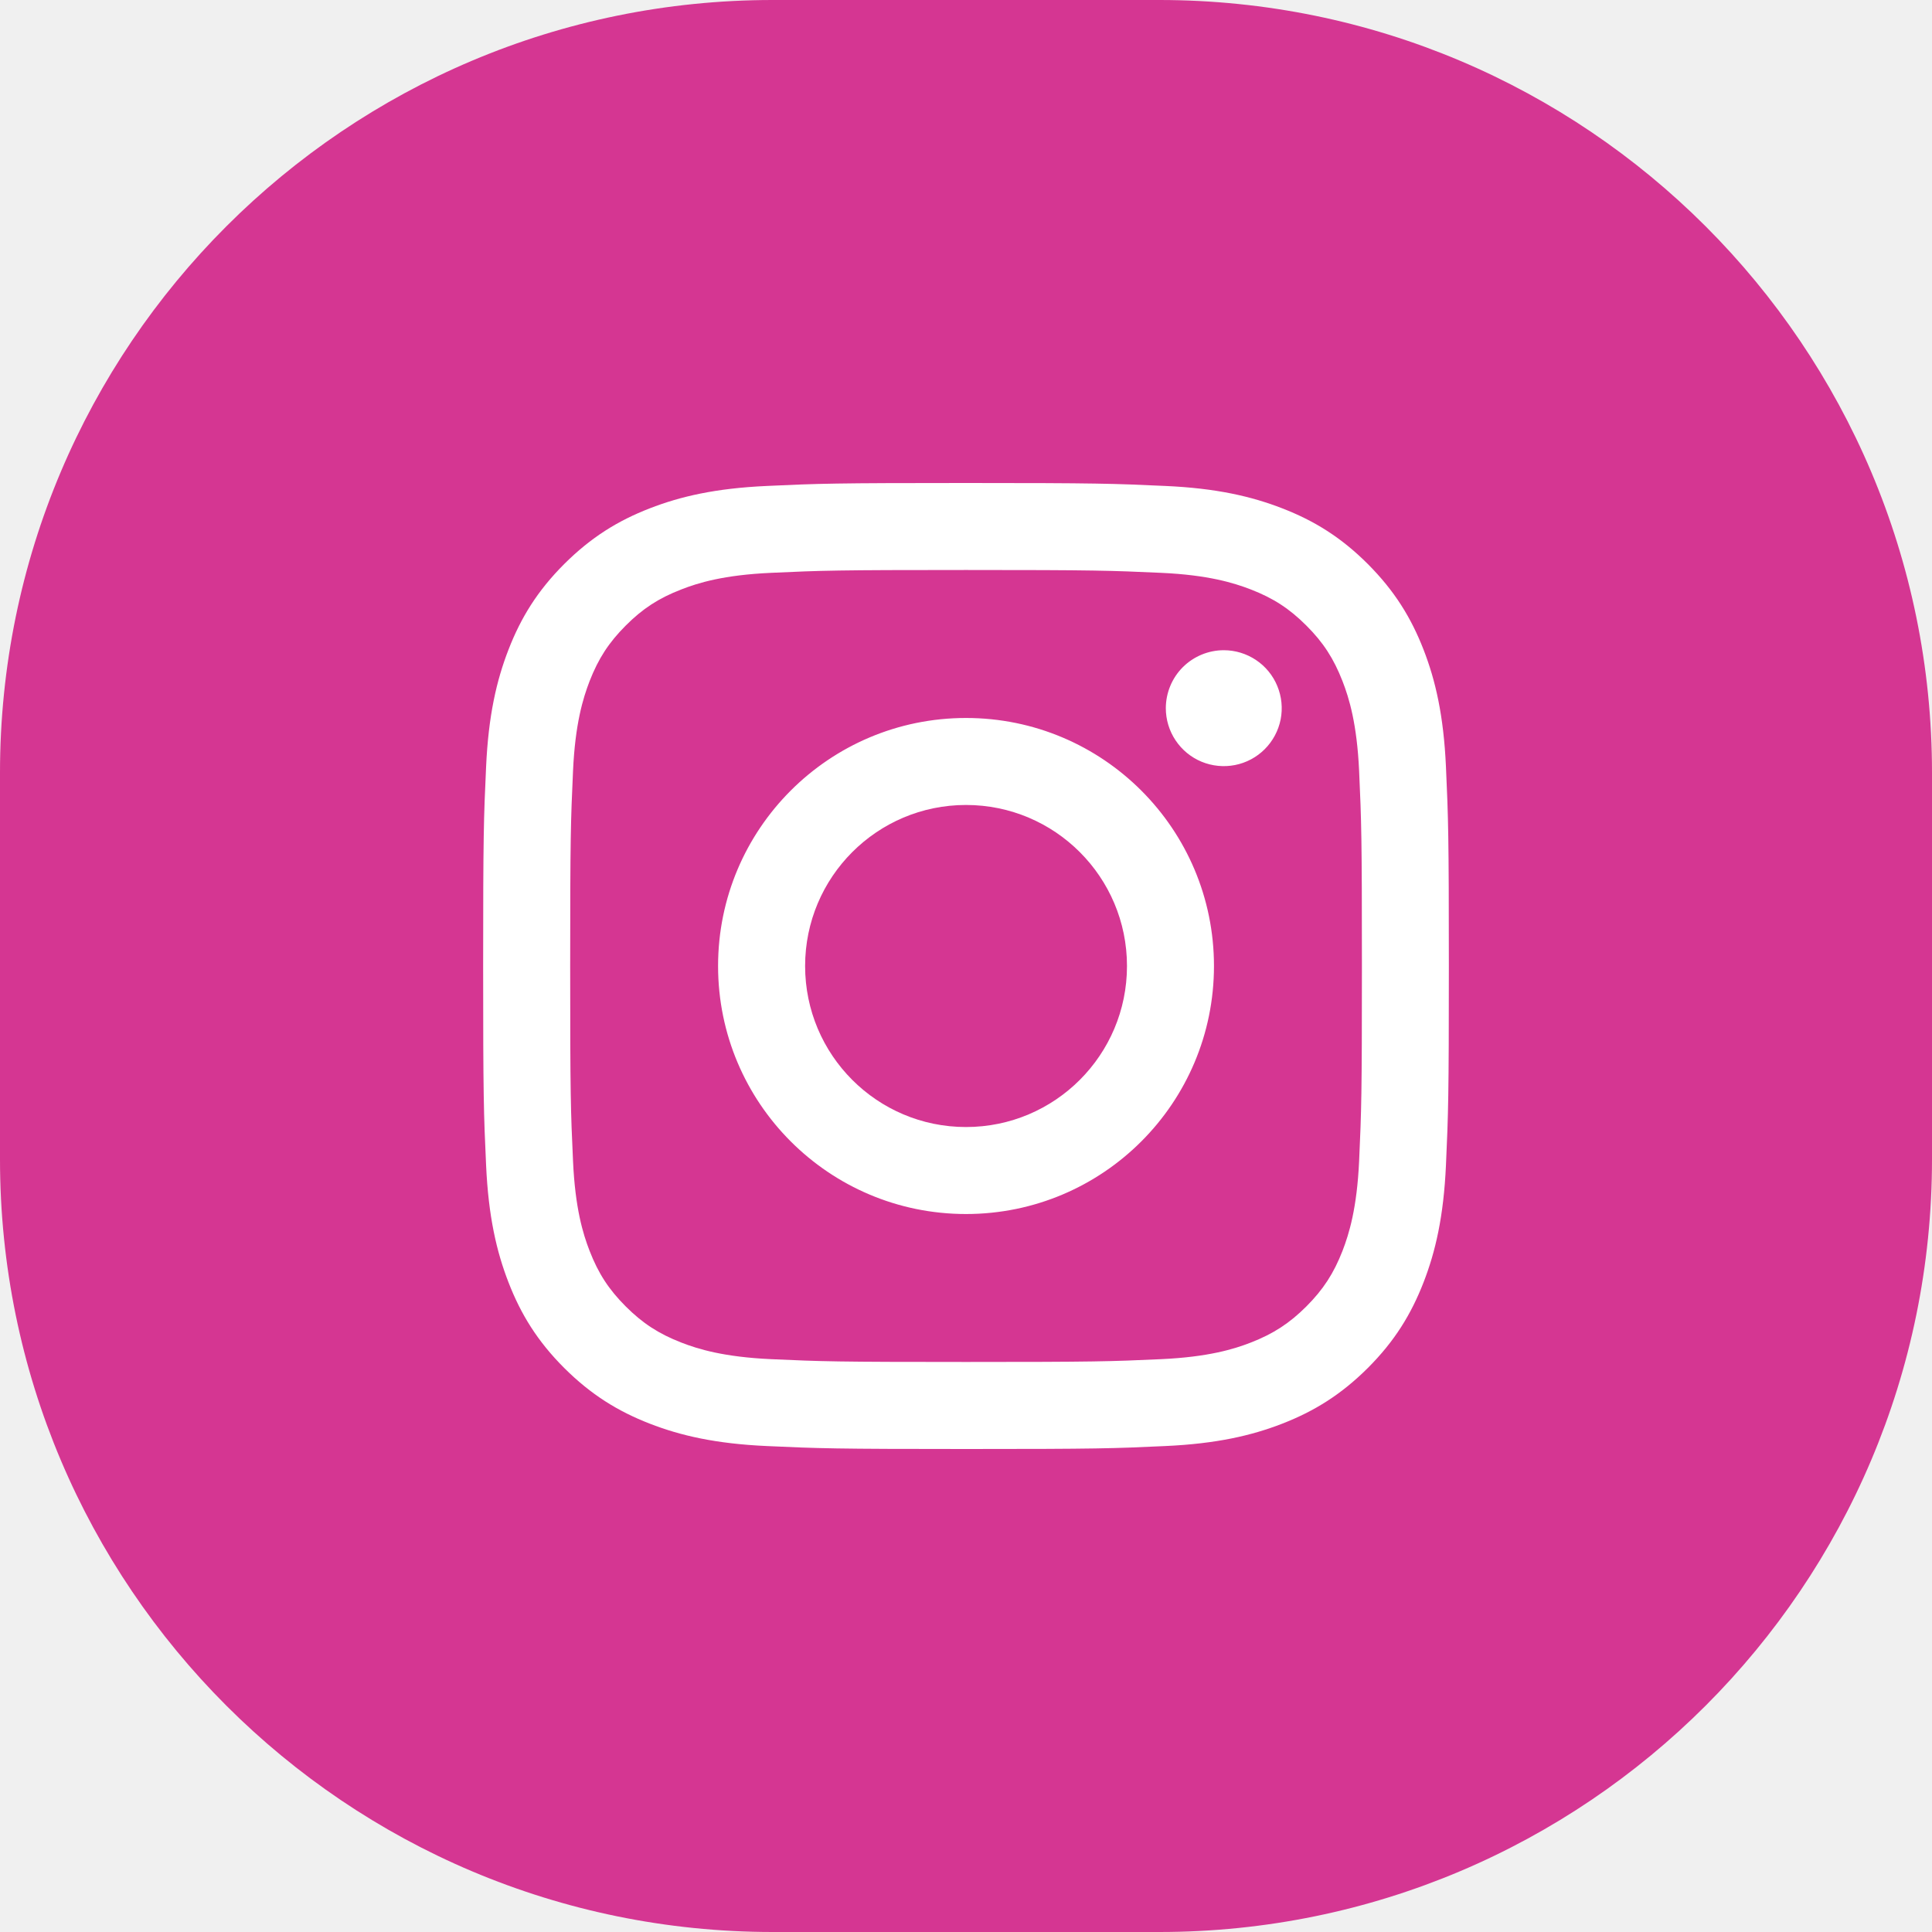
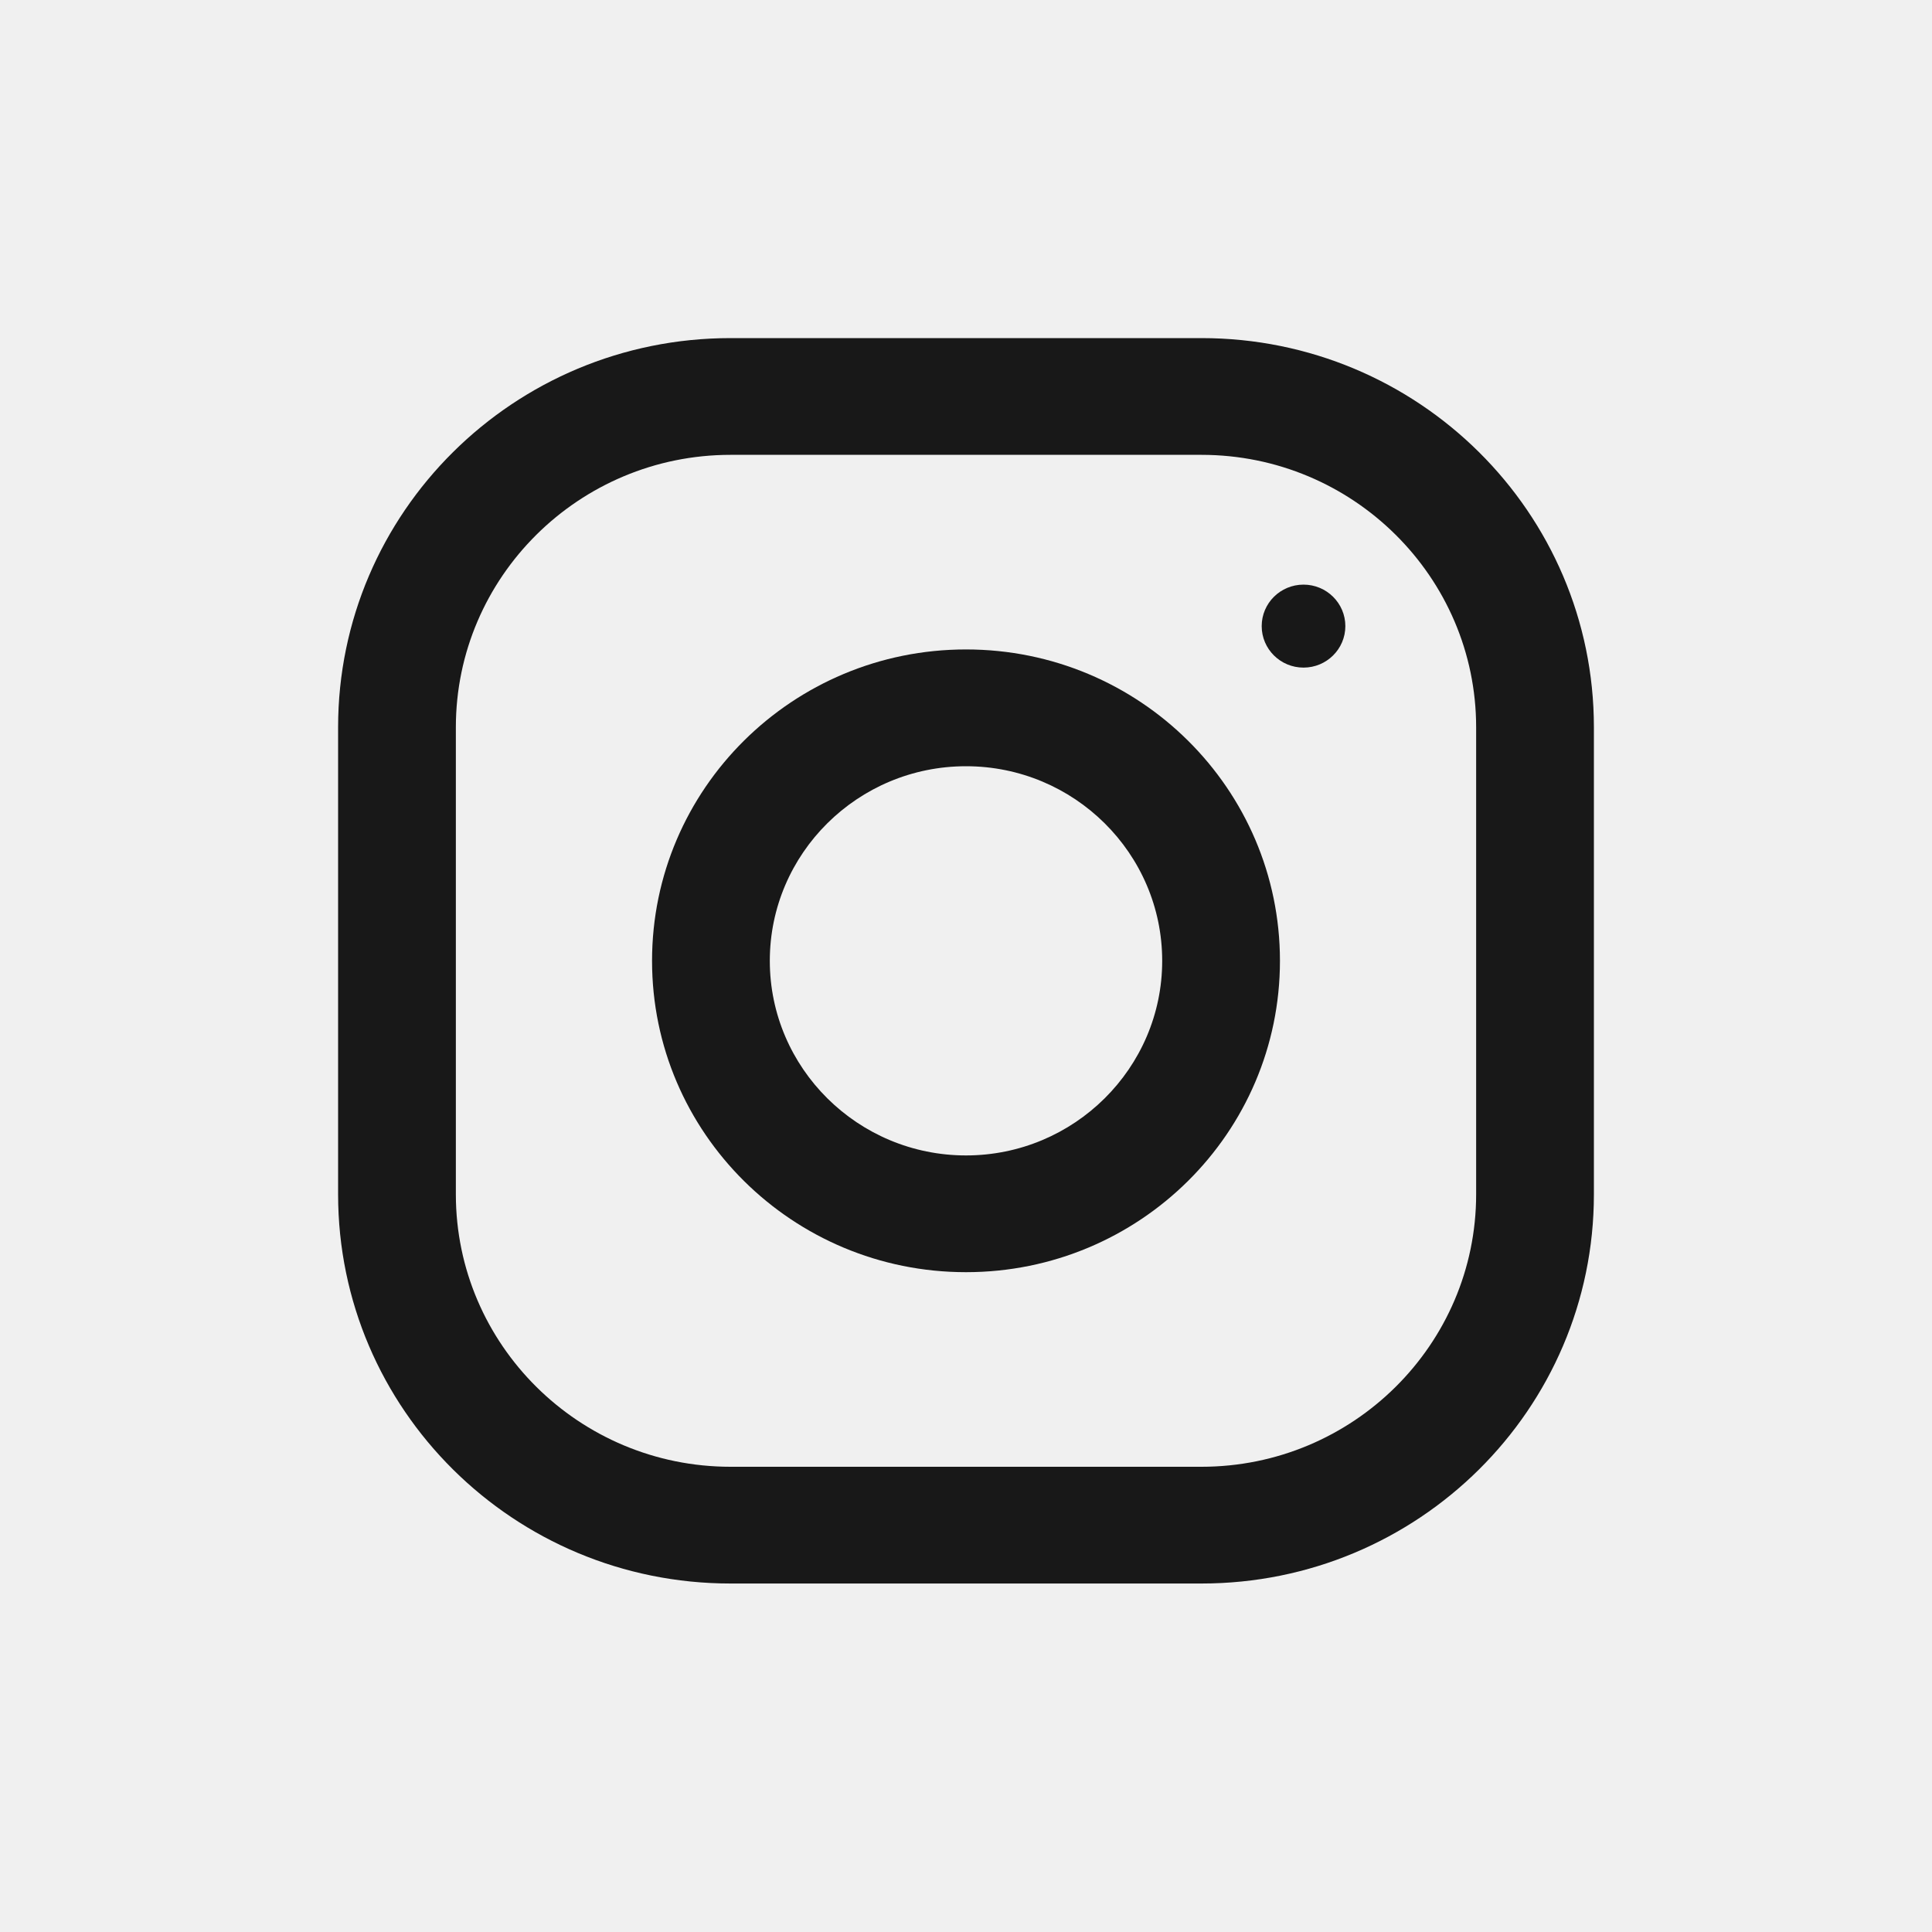
- <svg xmlns="http://www.w3.org/2000/svg" width="40" height="40" viewBox="0 0 40 40" fill="none">
-   <rect width="40" height="40" rx="16" fill="#D53692" />
-   <path d="M16.669 20C16.669 18.159 18.16 16.666 20 16.666C21.841 16.666 23.333 18.159 23.333 20C23.333 21.841 21.841 23.334 20 23.334C18.16 23.334 16.669 21.841 16.669 20ZM14.867 20C14.867 22.836 17.165 25.135 20 25.135C22.836 25.135 25.134 22.836 25.134 20C25.134 17.164 22.836 14.865 20 14.865C17.165 14.865 14.867 17.164 14.867 20ZM24.137 14.662C24.137 14.899 24.207 15.131 24.339 15.328C24.471 15.526 24.658 15.68 24.878 15.771C25.097 15.861 25.338 15.885 25.571 15.839C25.803 15.793 26.017 15.679 26.185 15.511C26.353 15.343 26.467 15.129 26.514 14.897C26.56 14.664 26.536 14.422 26.445 14.203C26.355 13.984 26.201 13.796 26.004 13.665C25.807 13.533 25.575 13.462 25.337 13.462H25.337C25.019 13.462 24.714 13.589 24.489 13.813C24.264 14.038 24.138 14.343 24.137 14.662ZM15.962 28.14C14.987 28.095 14.457 27.933 14.105 27.796C13.638 27.614 13.305 27.398 12.955 27.048C12.605 26.698 12.388 26.365 12.207 25.898C12.07 25.546 11.908 25.016 11.864 24.041C11.815 22.987 11.805 22.671 11.805 20C11.805 17.33 11.816 17.014 11.864 15.959C11.908 14.984 12.071 14.455 12.207 14.102C12.389 13.635 12.605 13.302 12.955 12.952C13.305 12.601 13.637 12.385 14.105 12.204C14.457 12.066 14.987 11.904 15.962 11.86C17.015 11.811 17.332 11.801 20 11.801C22.669 11.801 22.986 11.812 24.04 11.86C25.015 11.904 25.544 12.068 25.897 12.204C26.364 12.385 26.697 12.602 27.047 12.952C27.397 13.301 27.613 13.635 27.795 14.102C27.932 14.454 28.094 14.984 28.139 15.959C28.187 17.014 28.197 17.33 28.197 20C28.197 22.671 28.187 22.986 28.139 24.041C28.094 25.016 27.931 25.546 27.795 25.898C27.613 26.365 27.396 26.698 27.047 27.048C26.697 27.397 26.364 27.614 25.897 27.796C25.545 27.933 25.015 28.095 24.04 28.14C22.987 28.188 22.67 28.198 20 28.198C17.331 28.198 17.015 28.188 15.962 28.14ZM15.879 10.061C14.815 10.109 14.087 10.278 13.452 10.525C12.794 10.78 12.238 11.123 11.681 11.678C11.125 12.234 10.783 12.792 10.528 13.45C10.281 14.086 10.112 14.813 10.064 15.877C10.015 16.943 10.003 17.284 10.003 20C10.003 22.716 10.015 23.057 10.064 24.123C10.112 25.187 10.281 25.914 10.528 26.55C10.783 27.208 11.125 27.766 11.681 28.322C12.238 28.877 12.794 29.219 13.452 29.475C14.088 29.722 14.815 29.891 15.879 29.939C16.945 29.988 17.285 30 20 30C22.715 30 23.056 29.989 24.122 29.939C25.186 29.891 25.913 29.722 26.549 29.475C27.206 29.219 27.763 28.877 28.32 28.322C28.876 27.766 29.217 27.208 29.473 26.55C29.72 25.914 29.889 25.187 29.937 24.123C29.985 23.056 29.997 22.716 29.997 20C29.997 17.284 29.985 16.943 29.937 15.877C29.889 14.813 29.72 14.085 29.473 13.45C29.217 12.792 28.875 12.235 28.32 11.678C27.764 11.122 27.206 10.78 26.549 10.525C25.913 10.278 25.186 10.108 24.123 10.061C23.057 10.012 22.716 10 20.001 10C17.286 10 16.945 10.011 15.879 10.061Z" fill="white" />
+ <svg xmlns="http://www.w3.org/2000/svg" width="40" height="40" viewBox="0 0 40 40">
+   <g opacity="0.9">
+     <path d="M24.875 7H15.125C10.638 7 7 10.608 7 15.058V24.727C7 29.177 10.638 32.785 15.125 32.785H24.875C29.362 32.785 33 29.177 33 24.727V15.058C33 10.608 29.362 7 24.875 7ZM30.562 24.727C30.562 27.838 28.011 30.368 24.875 30.368H15.125C11.989 30.368 9.438 27.838 9.438 24.727V15.058C9.438 11.948 11.989 9.417 15.125 9.417H24.875C28.011 9.417 30.562 11.948 30.562 15.058V24.727Z" />
+     <path d="M20 13.446C16.41 13.446 13.5 16.333 13.5 19.893C13.5 23.453 16.41 26.339 20 26.339C23.59 26.339 26.5 23.453 26.5 19.893C26.5 16.333 23.59 13.446 20 13.446ZM20 23.922C17.761 23.922 15.938 22.113 15.938 19.893C15.938 17.67 17.761 15.864 20 15.864C22.239 15.864 24.062 17.67 24.062 19.893C24.062 22.113 22.239 23.922 20 23.922Z" />
+     <path d="M26.988 13.822C27.466 13.822 27.854 13.437 27.854 12.963C27.854 12.489 27.466 12.104 26.988 12.104C26.509 12.104 26.122 12.489 26.122 12.963C26.122 13.437 26.509 13.822 26.988 13.822Z" />
+   </g>
</svg>
